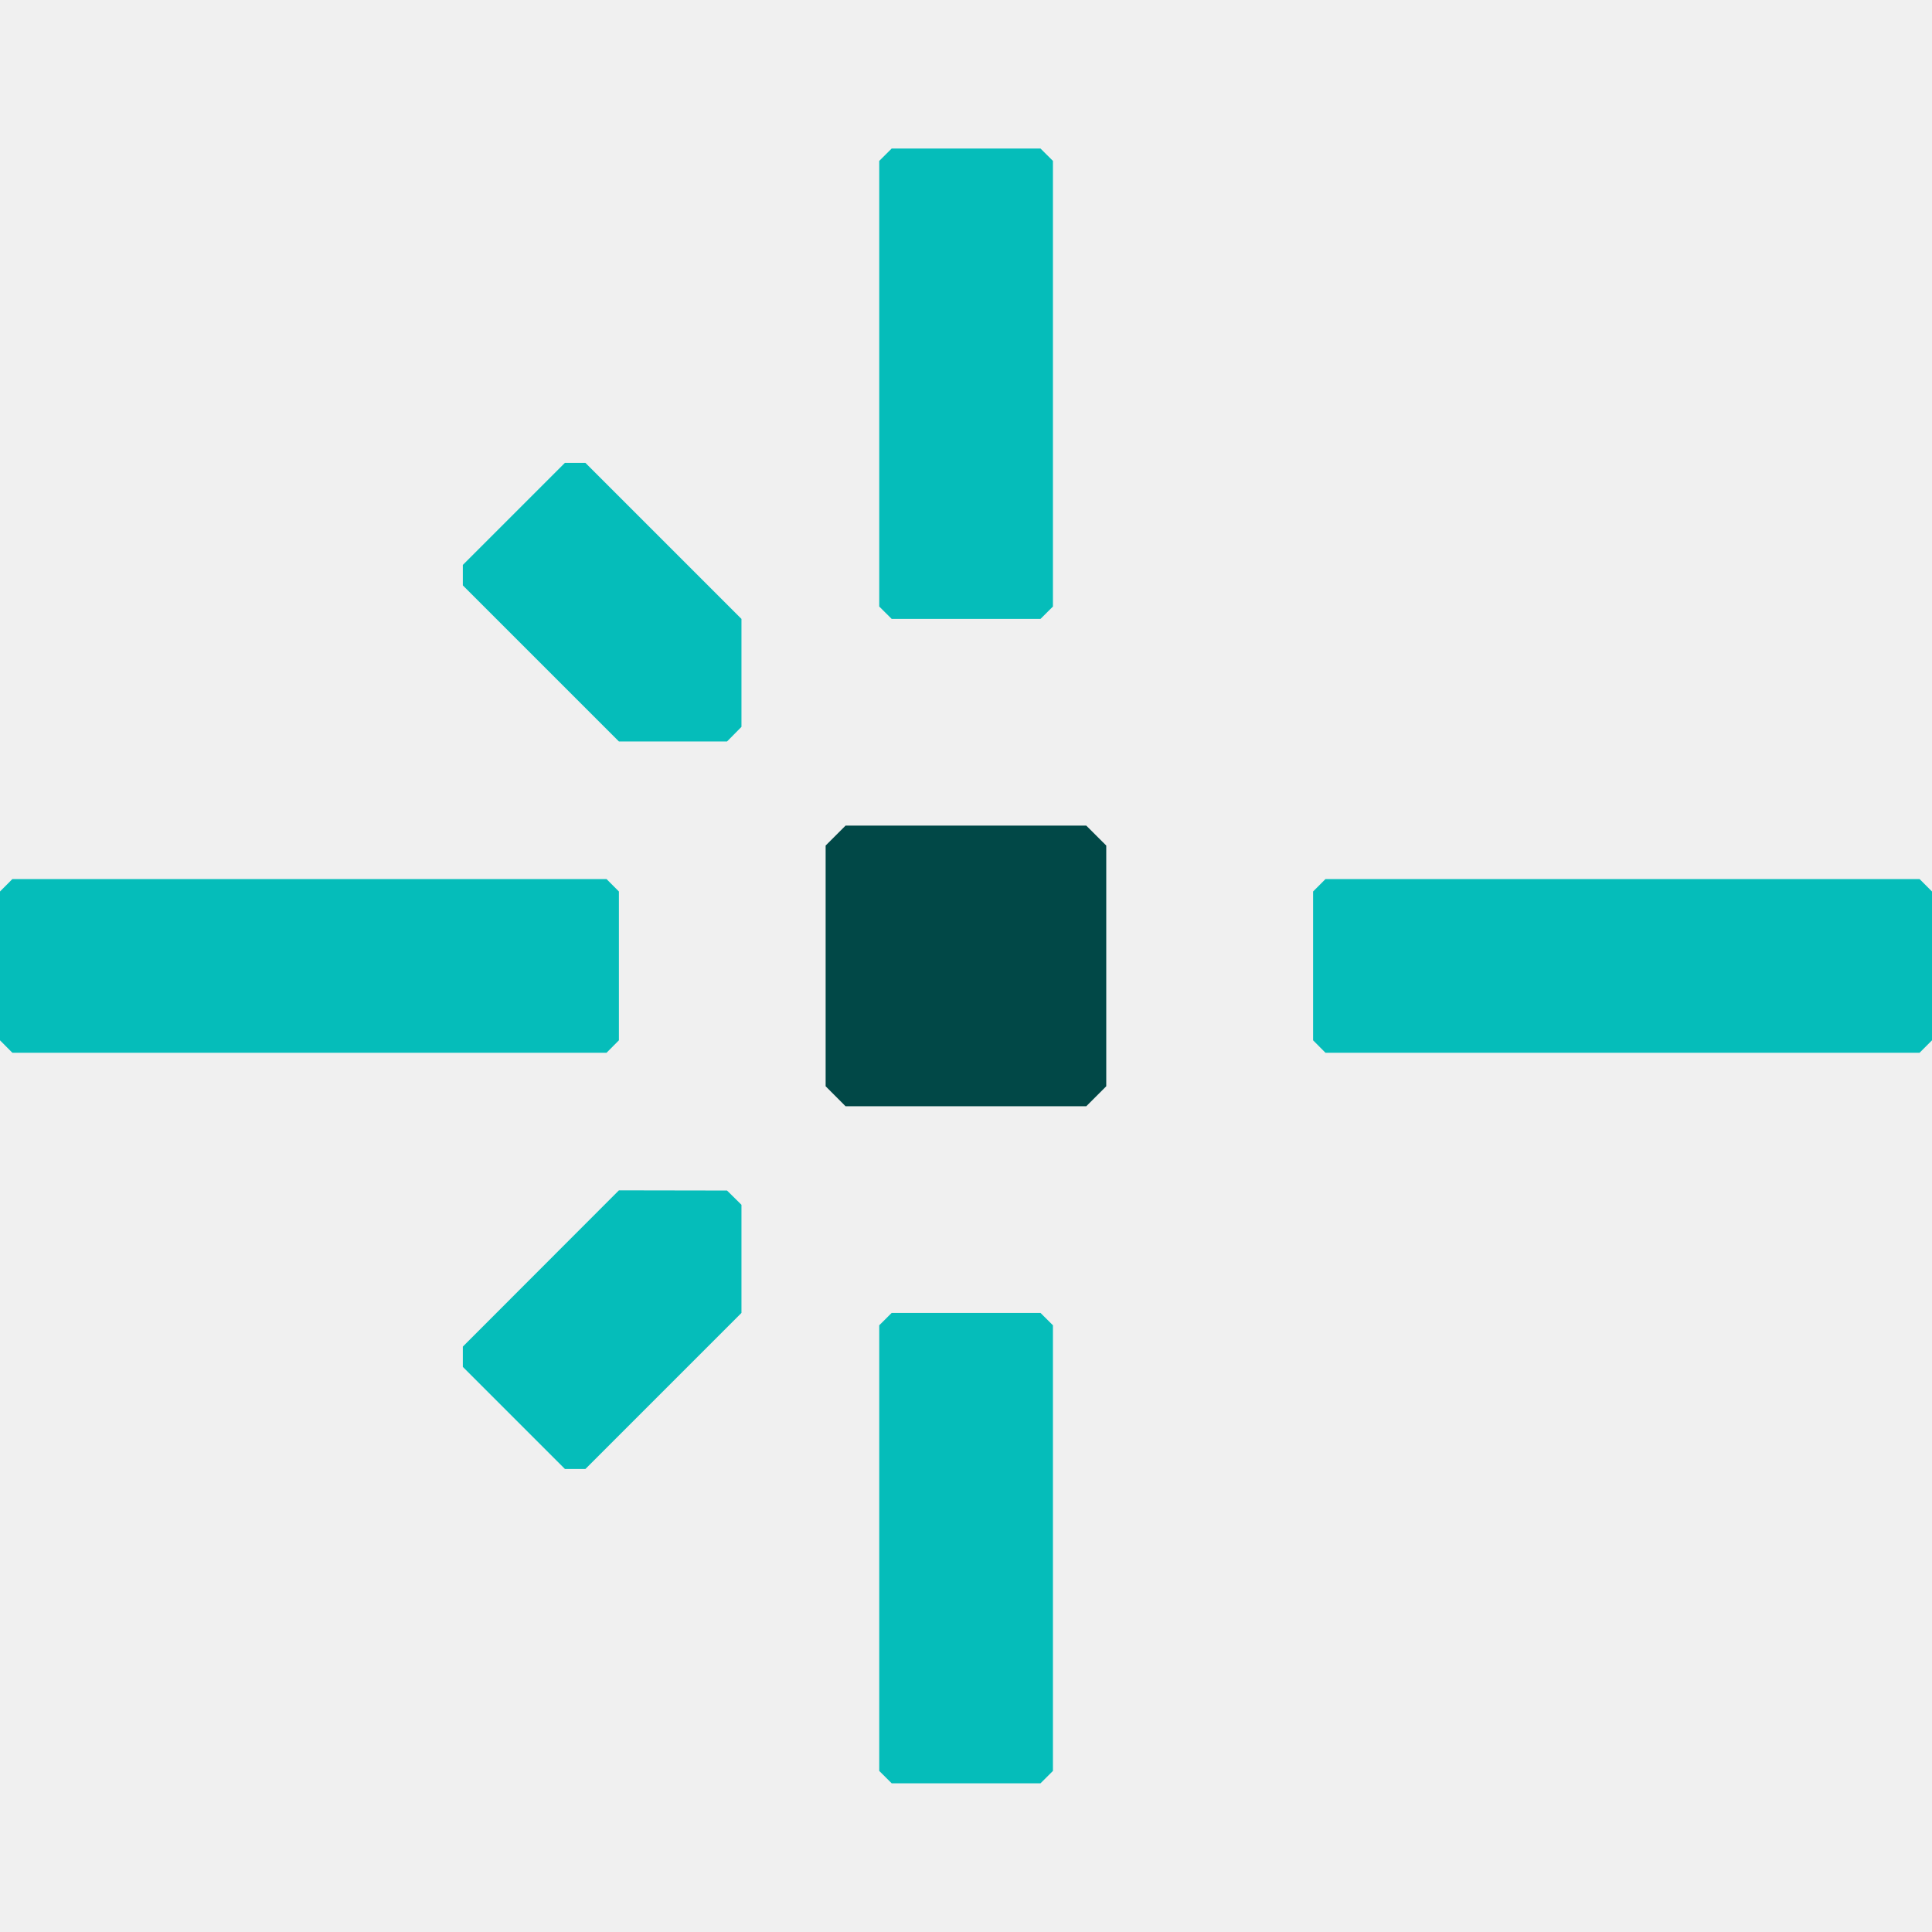
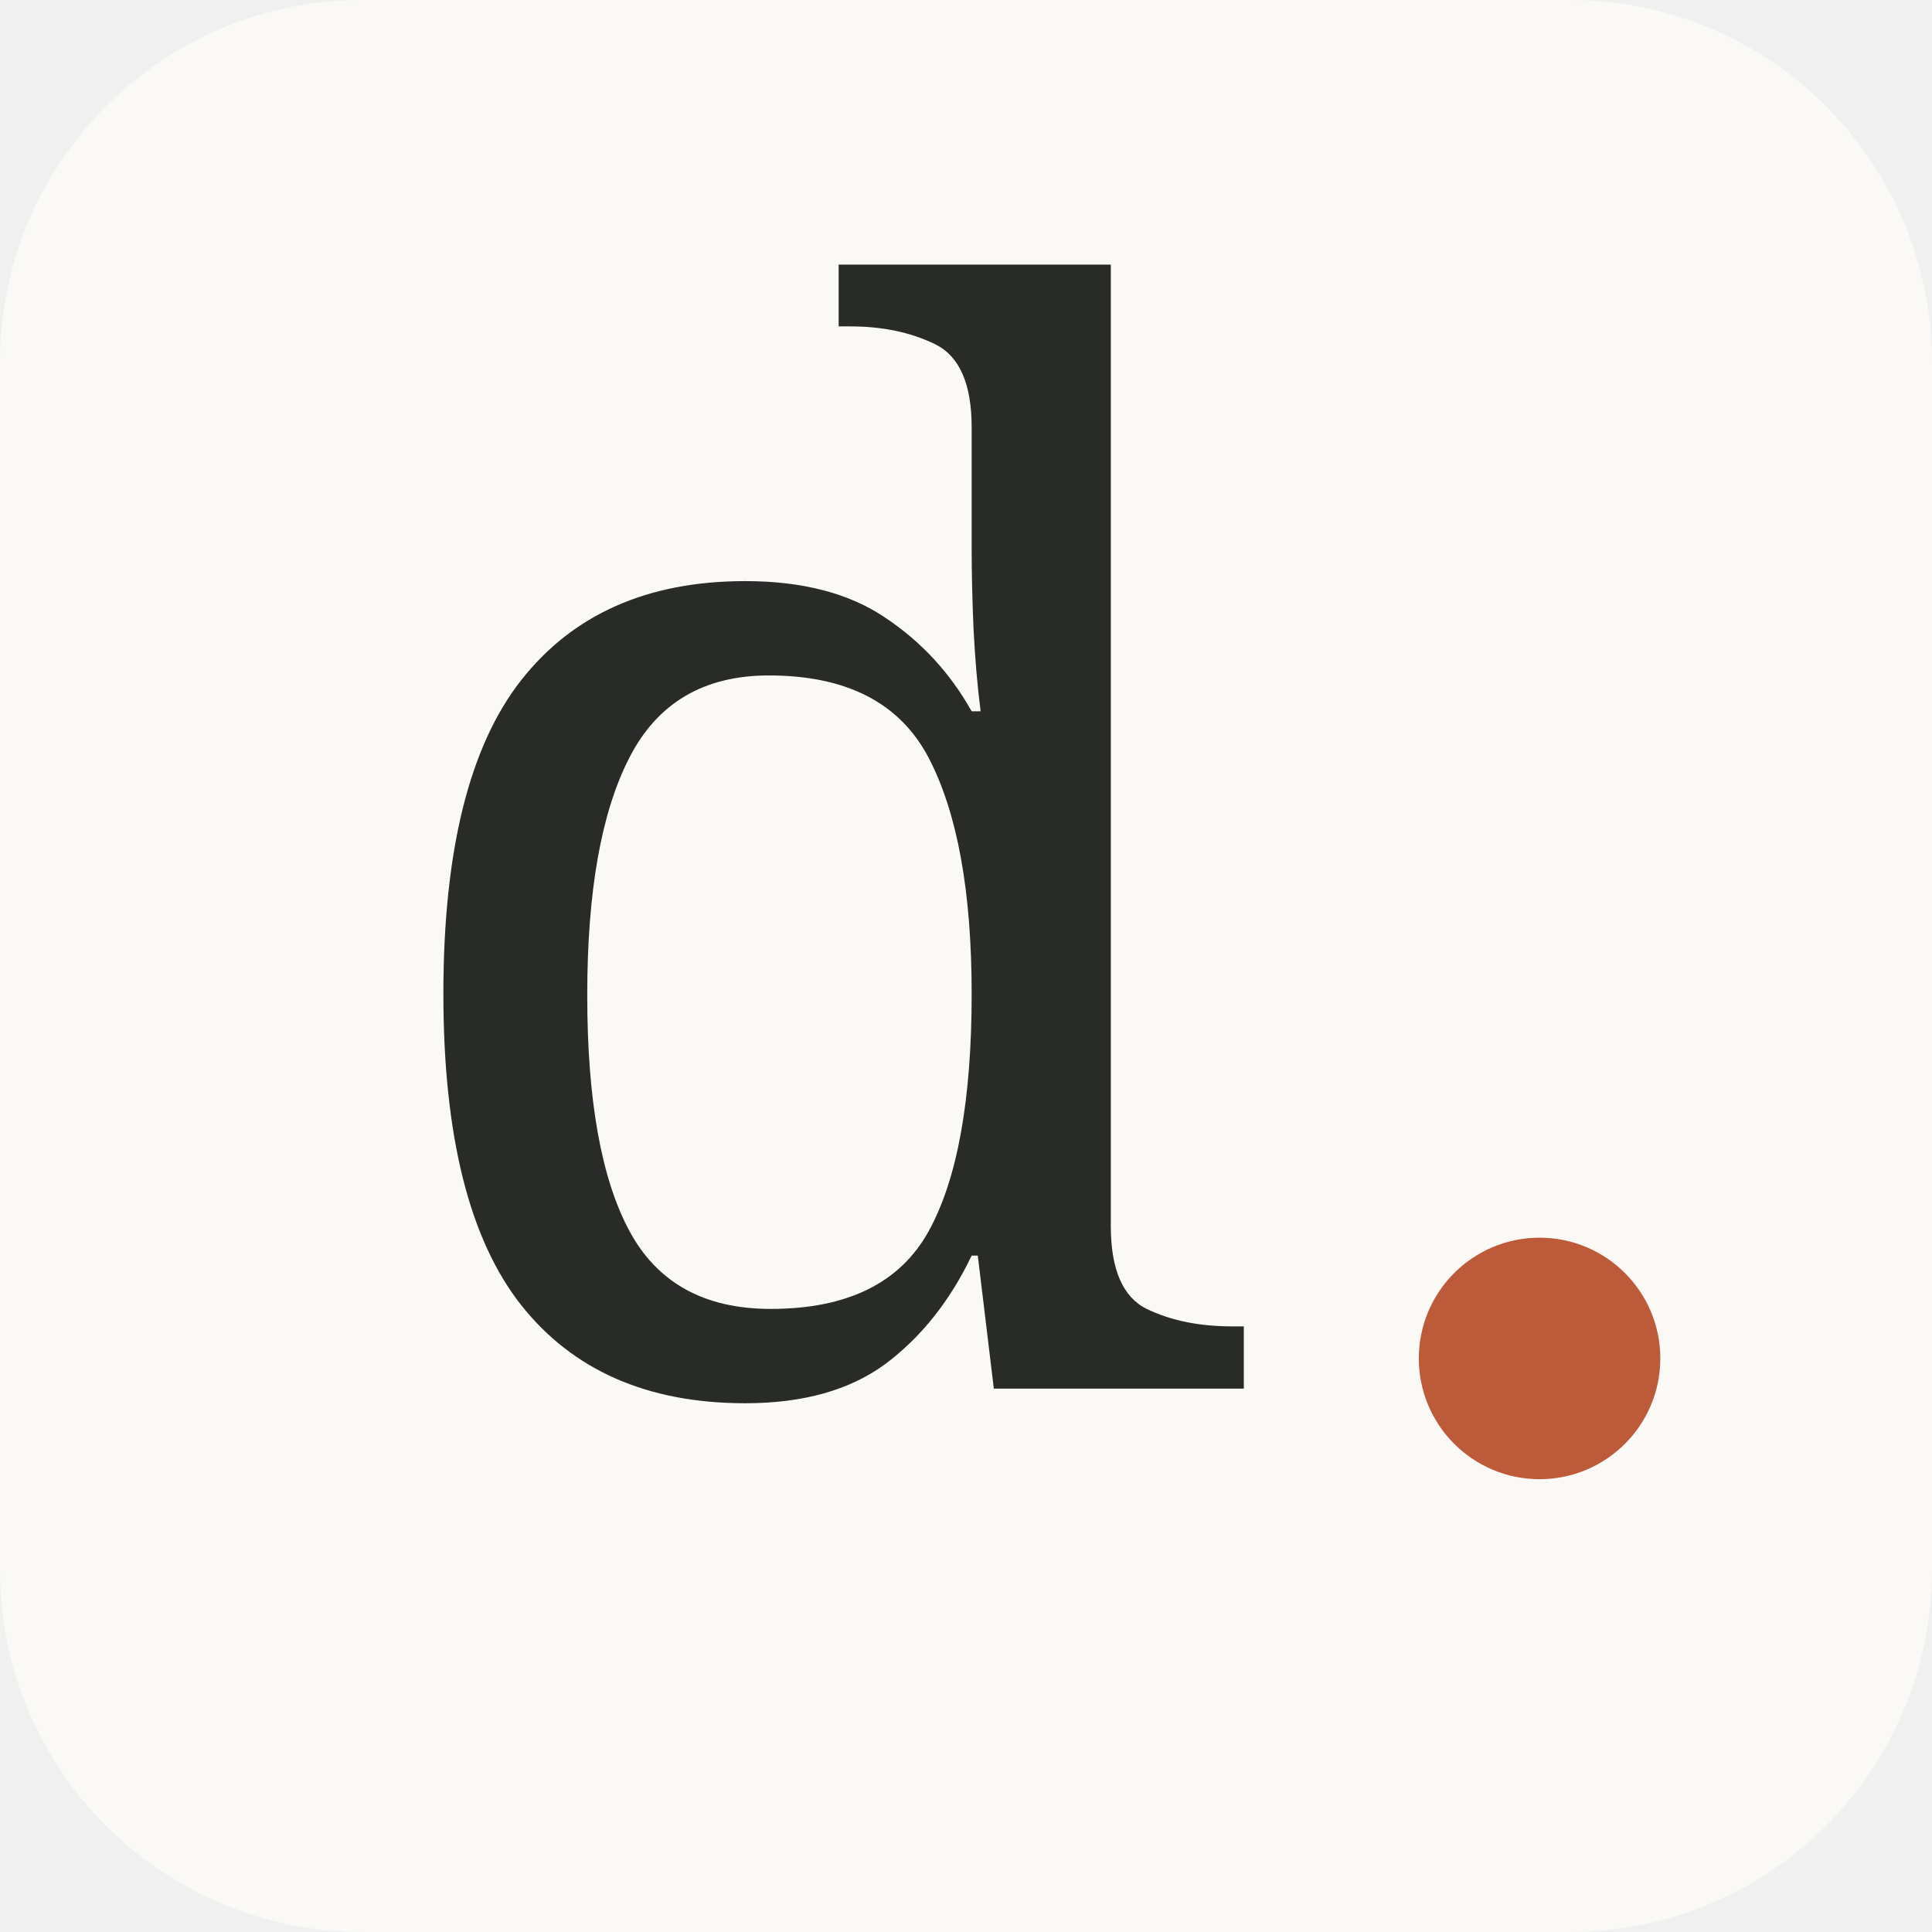
- <svg xmlns="http://www.w3.org/2000/svg" width="32" height="32" viewBox="0 0 32 32" fill="none">
-   <style>
-     .favicon-center-dot {
-       fill: #014847;
-     }
- 
-     .favicon-lines {
-       fill: #05BDBA;
-     }
- 
-     @media (prefers-color-scheme: dark) {
-       .favicon-center-dot {
-         fill: #fff;
-       }
- 
-       .favicon-lines {
-         fill: #05BDBA;
-       }
-     }
-   </style>
-   <path class="favicon-center-dot" stroke="none" d="M17.992 18.323H14.005L13.675 17.992V14.005L14.005 13.675H17.992L18.323 14.005V17.992L17.992 18.323Z" />
-   <g class="favicon-lines" stroke="none">
-     <path d="M9.696 24.331H9.357L7.666 22.64V22.304L10.251 19.716L12.042 19.719L12.281 19.955V21.746L9.696 24.331Z" />
-     <path d="M7.666 9.696V9.357L9.357 7.666H9.696L12.281 10.251V12.039L12.042 12.281H10.251L7.666 9.696Z" />
-     <path d="M10.046 17.437H0.205L0 17.231V14.766L0.205 14.56H10.046L10.251 14.766V17.231L10.046 17.437Z" />
-     <path d="M31.794 17.437H21.954L21.749 17.231V14.766L21.954 14.56H31.794L32 14.766V17.231L31.794 17.437Z" />
-     <path d="M14.563 10.046V2.665L14.769 2.46H17.234L17.44 2.665V10.046L17.234 10.251H14.769L14.563 10.046Z" />
-     <path d="M14.563 29.332V21.951L14.769 21.746H17.234L17.44 21.951V29.332L17.234 29.537H14.769L14.563 29.332Z" />
-   </g>
+ <svg xmlns="http://www.w3.org/2000/svg" viewBox="0 0 64 64">
+   <rect width="64" height="64" rx="12" fill="#faf9f6" />
+   <text x="12" y="46" font-family="Georgia,serif" font-size="49" fill="#292b29">d</text>
+   <circle cx="51" cy="45" r="4" fill="#bd5a39" />
</svg>
